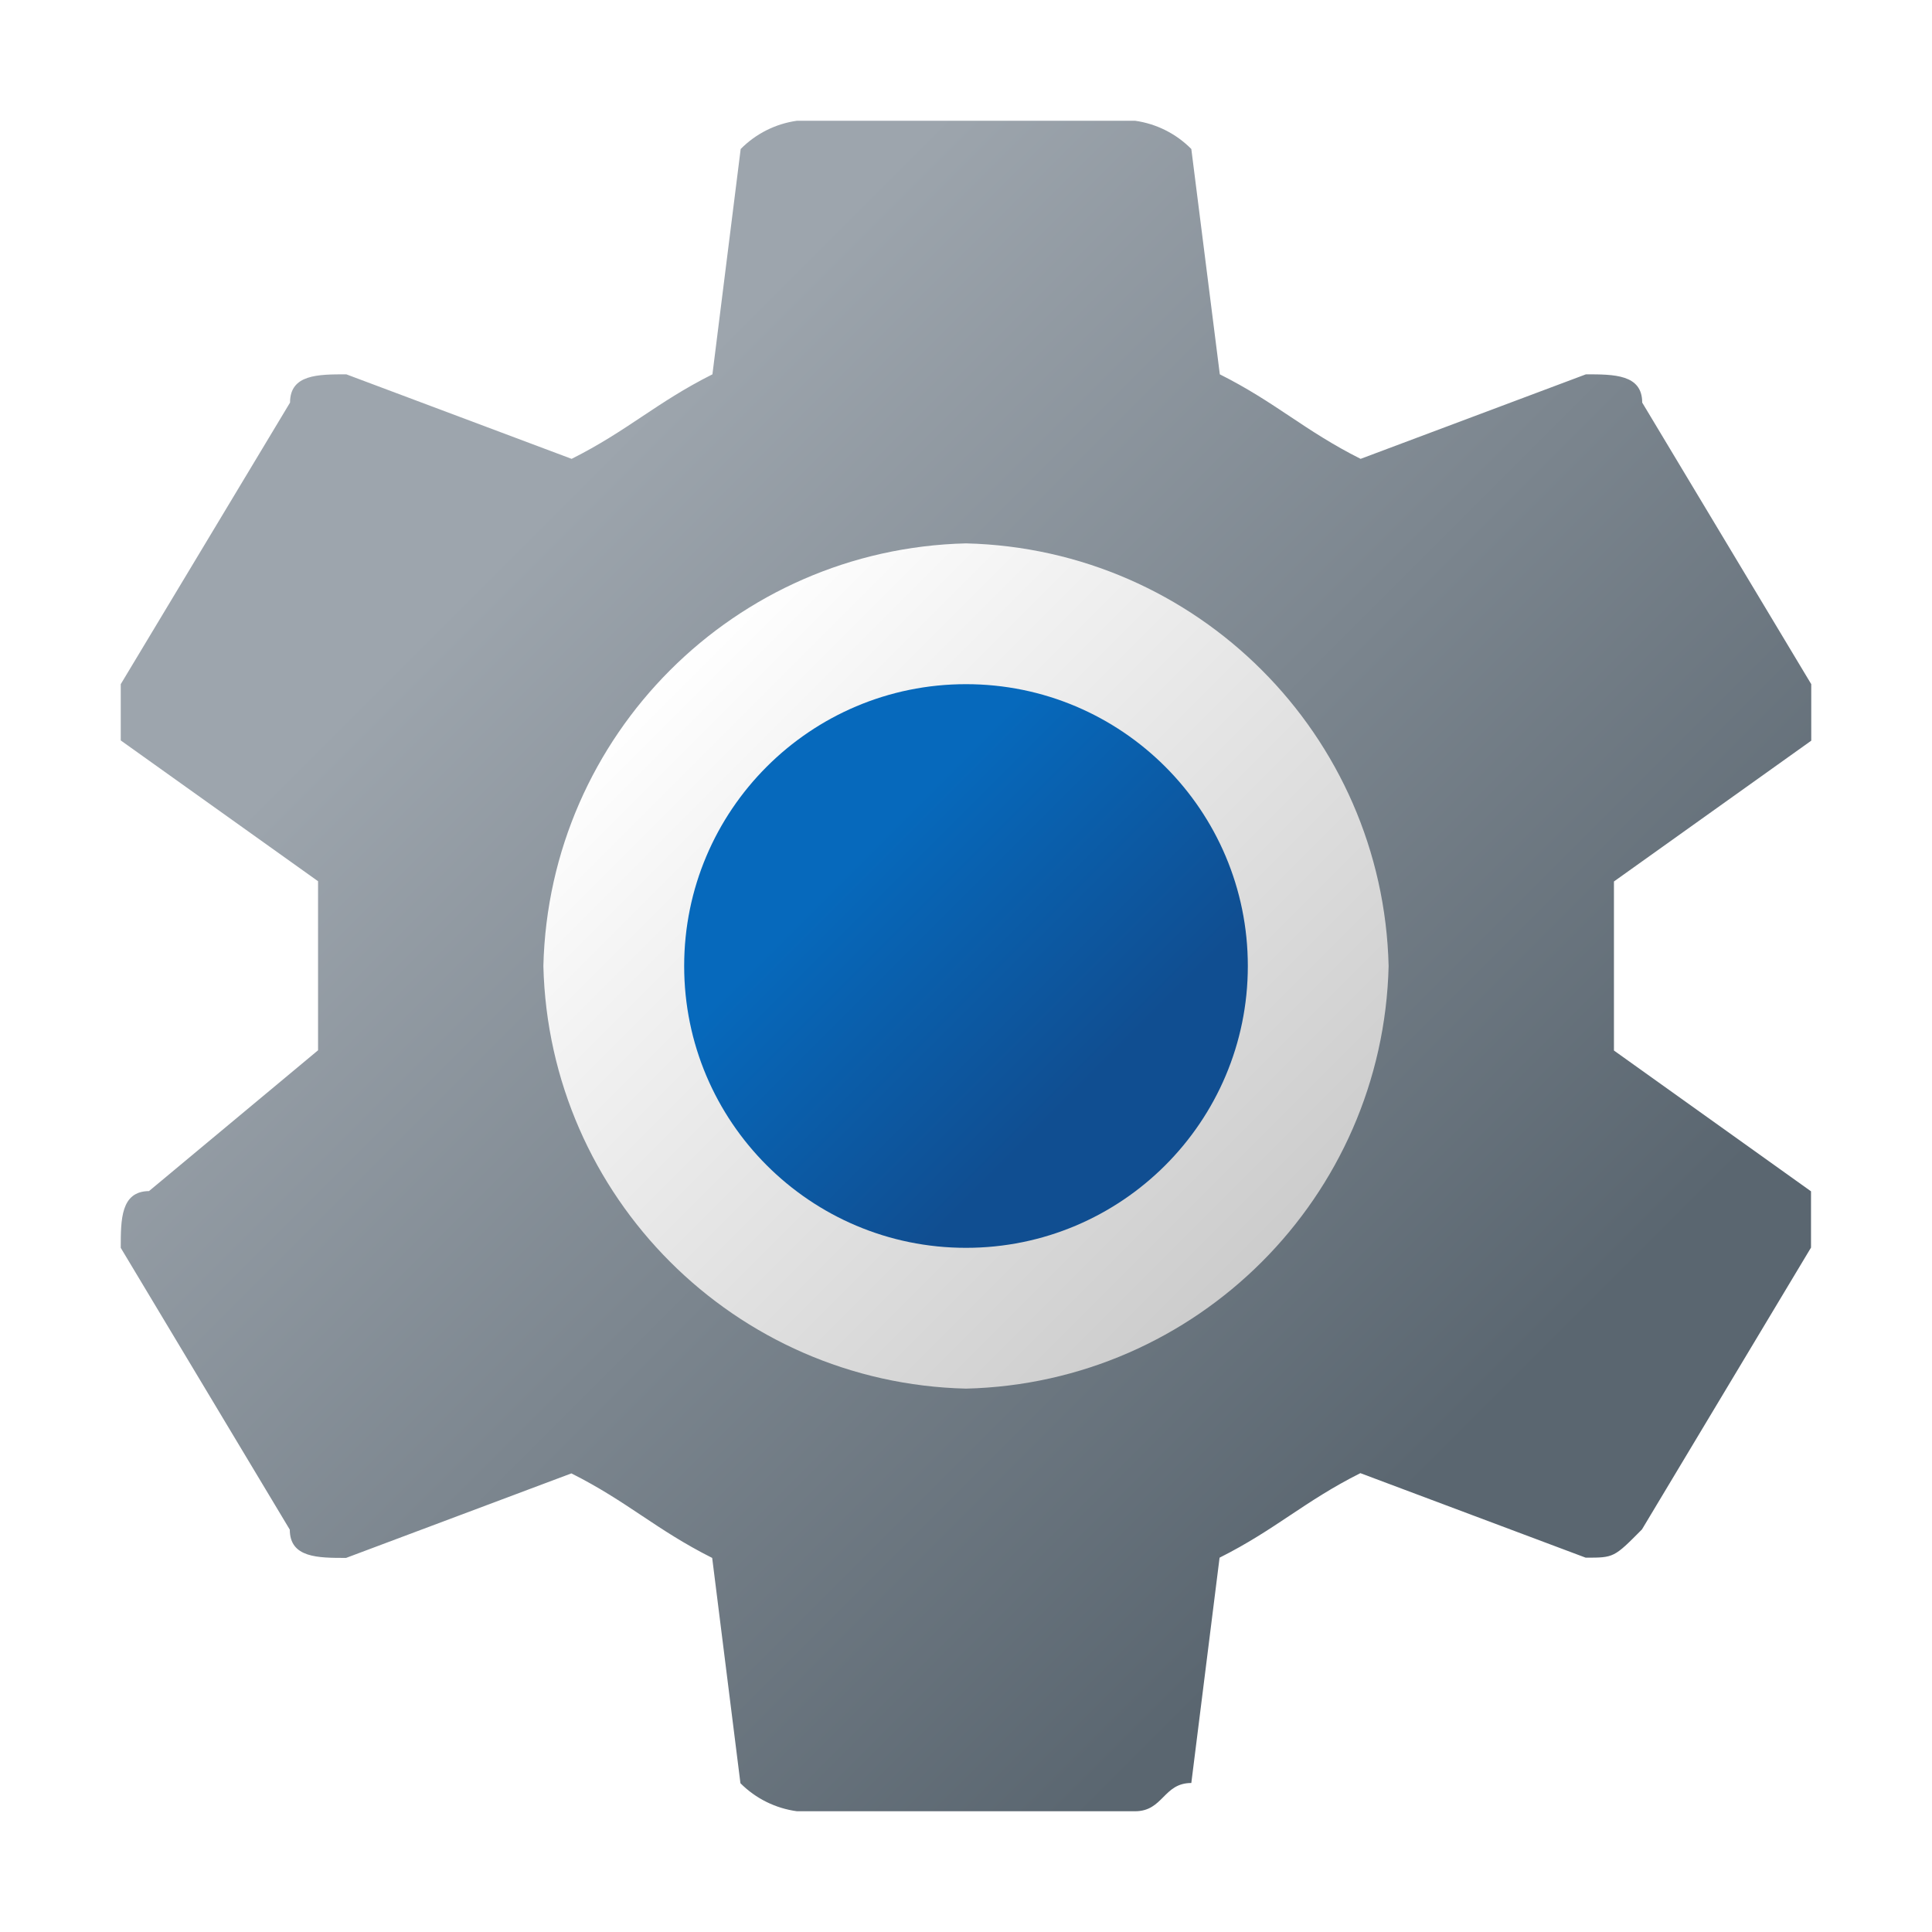
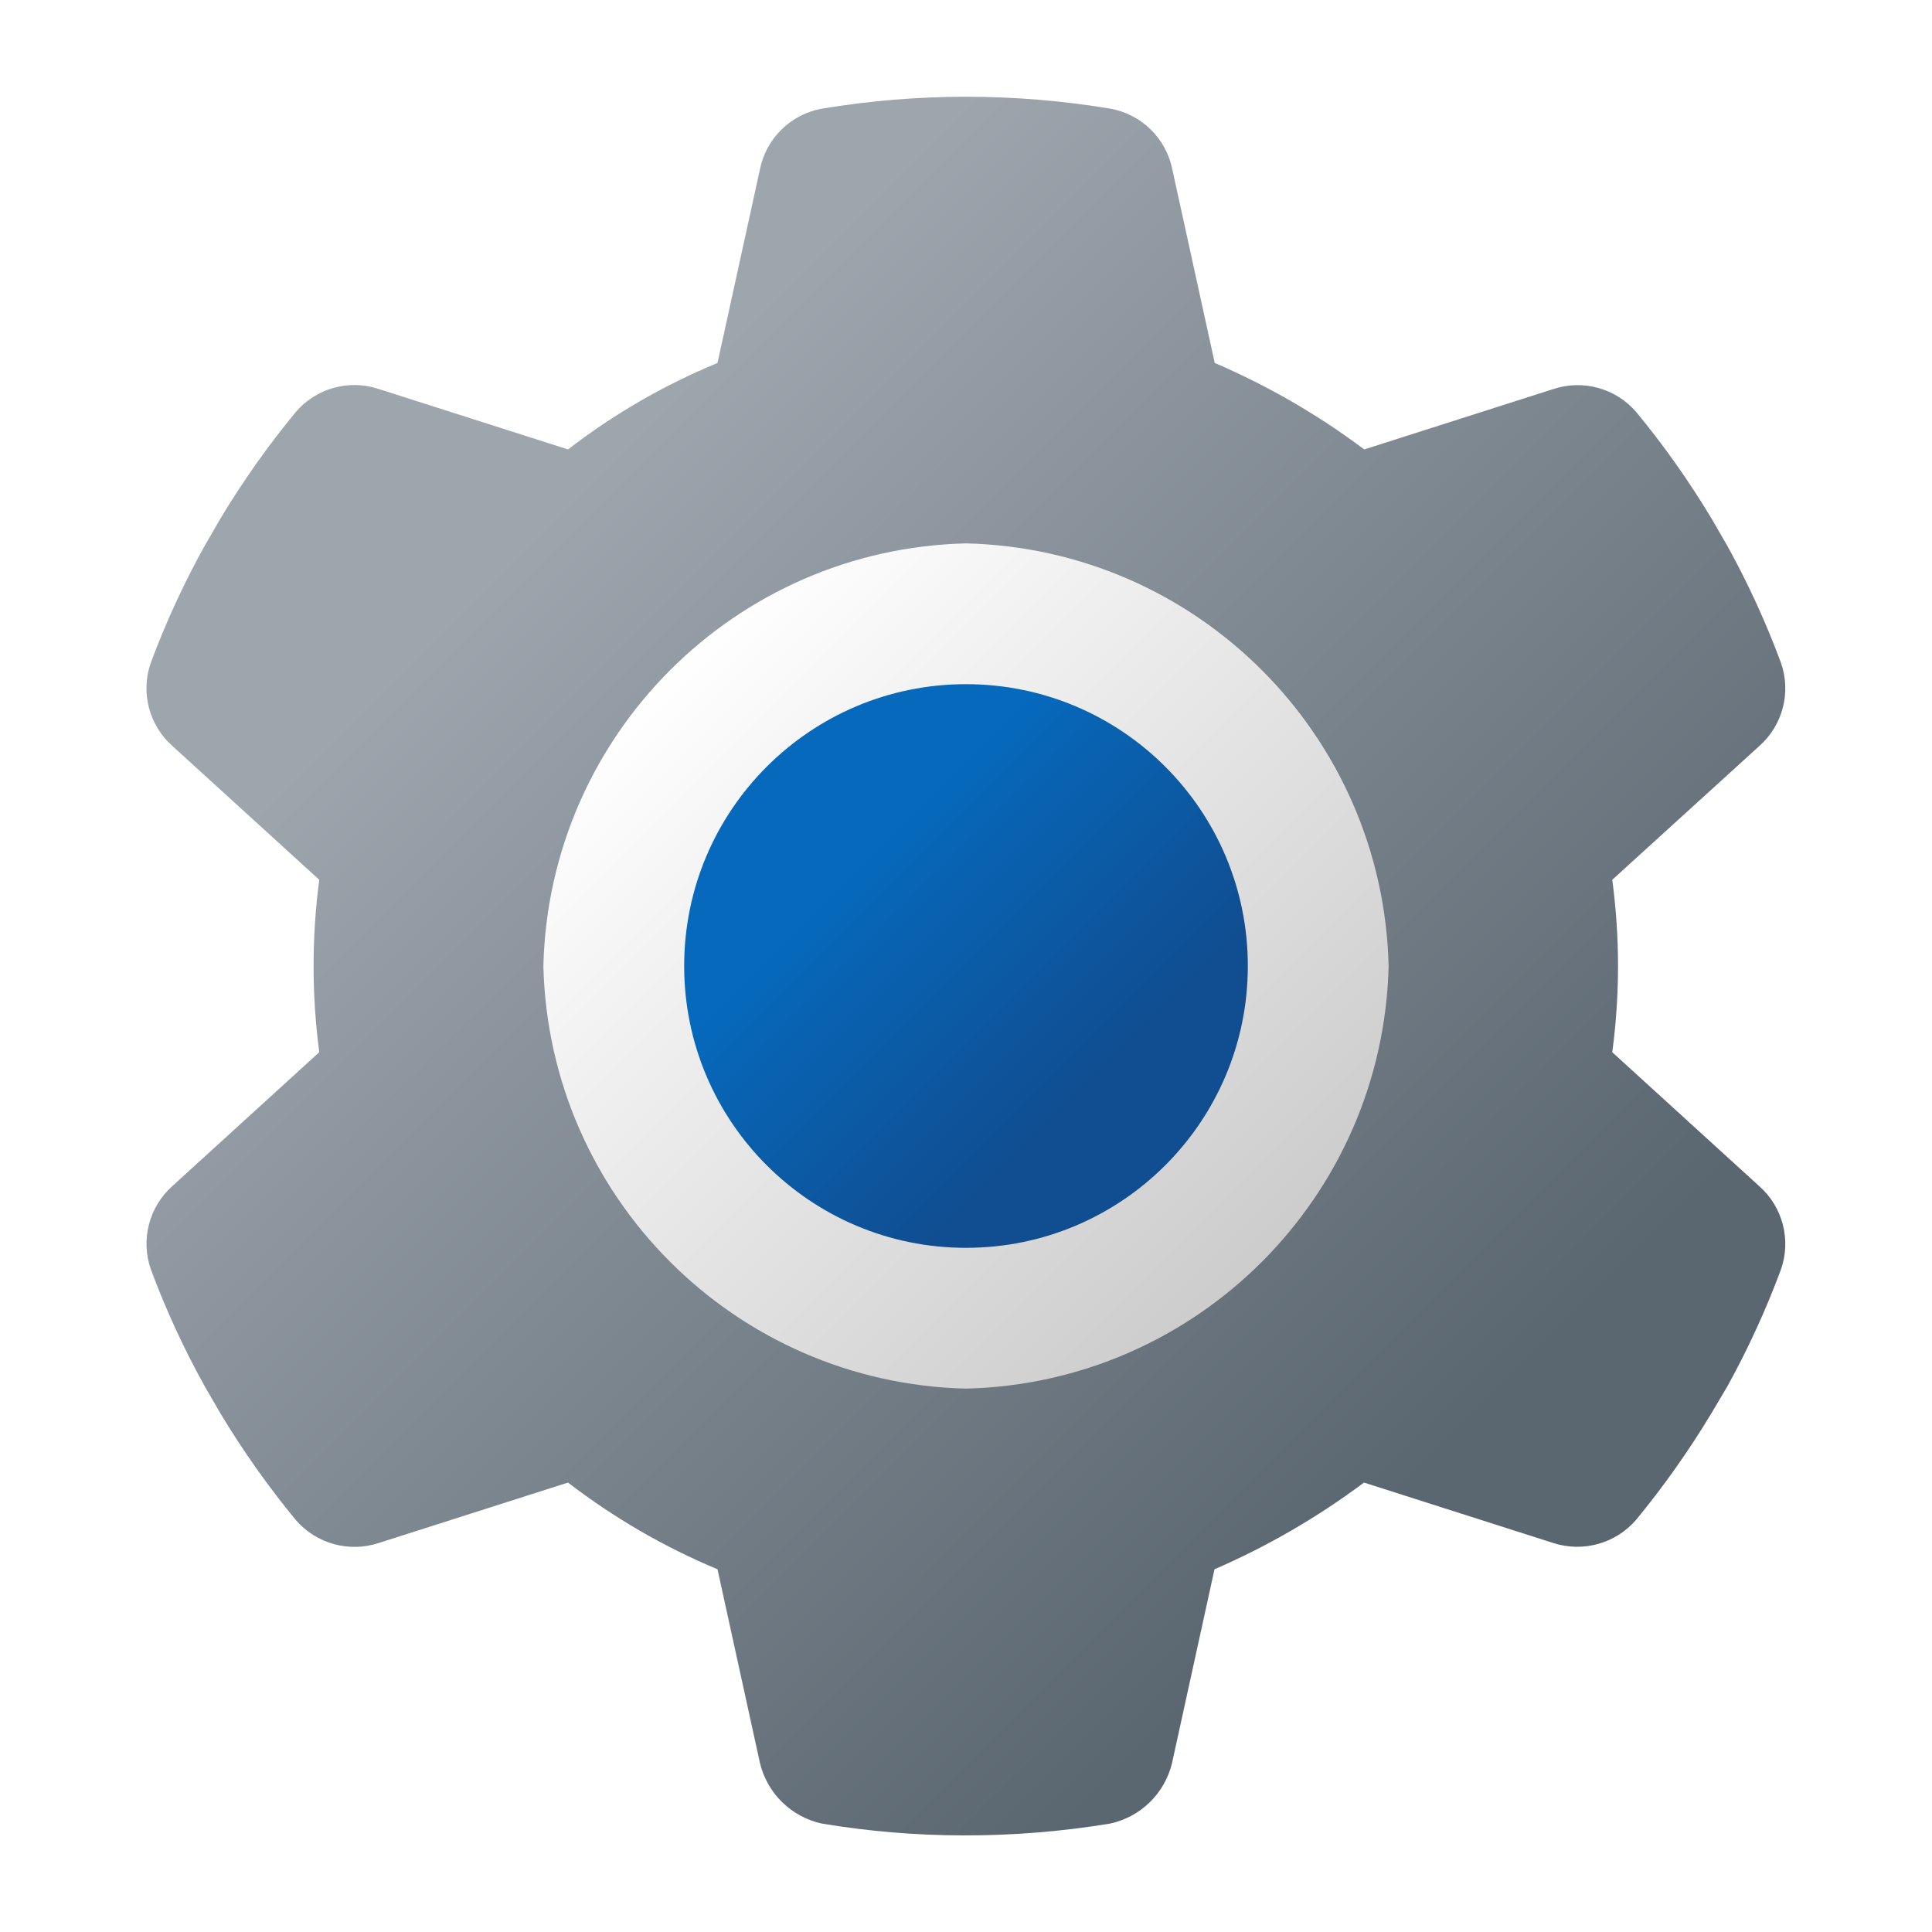
- <svg xmlns="http://www.w3.org/2000/svg" id="Camada_1" data-name="Camada 1" viewBox="0 0 8 8">
+ <svg xmlns="http://www.w3.org/2000/svg" viewBox="0 0 8 8">
  <defs>
    <style>.cls-1{fill:url(#Gradiente_sem_nome);}.cls-2{fill:url(#Gradiente_sem_nome_2);}.cls-3{fill:url(#Gradiente_sem_nome_3);}</style>
-     <linearGradient id="Gradiente_sem_nome" x1="1.44" y1="1.44" x2="6.56" y2="6.56" gradientUnits="userSpaceOnUse">
+     <linearGradient id="Gradiente_sem_nome" x1="1.465" y1="1.465" x2="6.535" y2="6.536" gradientUnits="userSpaceOnUse">
      <stop offset="0.145" stop-color="#9da5ad" />
      <stop offset="0.894" stop-color="#5a6670" />
    </linearGradient>
    <linearGradient id="Gradiente_sem_nome_2" x1="2.763" y1="5.237" x2="5.237" y2="2.763" gradientTransform="matrix(1, 0, 0, -1, 0, 8)" gradientUnits="userSpaceOnUse">
      <stop offset="0" stop-color="#fff" />
      <stop offset="0.242" stop-color="#f2f2f2" />
      <stop offset="1" stop-color="#ccc" />
    </linearGradient>
    <linearGradient id="Gradiente_sem_nome_3" x1="3.175" y1="4.825" x2="4.825" y2="3.175" gradientTransform="matrix(1, 0, 0, -1, 0, 8)" gradientUnits="userSpaceOnUse">
      <stop offset="0.23" stop-color="#0669bc" />
      <stop offset="0.8" stop-color="#104e91" />
    </linearGradient>
  </defs>
-   <path class="cls-1" d="M6.683,4.35v-.7L7.5,3.067V2.833L6.8,1.667c0-.117-.117-.117-.233-.117l-.933.35c-.233-.117-.35-.233-.583-.35L4.933.617A.407.407,0,0,0,4.7.5H3.3a.407.407,0,0,0-.233.117L2.95,1.55c-.233.117-.35.233-.583.35l-.933-.35c-.117,0-.233,0-.233.117L.5,2.833v.233l.817.583v.7l-.7.583C.5,4.933.5,5.05.5,5.167l.7,1.167c0,.117.117.117.233.117l.933-.35c.233.117.35.233.583.35l.117.933A.407.407,0,0,0,3.3,7.5H4.7c.117,0,.117-.117.233-.117L5.05,6.45c.233-.117.35-.233.583-.35l.933.35c.117,0,.117,0,.233-.117l.7-1.167V4.933Z" />
-   <path class="cls-2" d="M4,5.75H4A1.794,1.794,0,0,1,2.25,4h0A1.794,1.794,0,0,1,4,2.25H4A1.794,1.794,0,0,1,5.75,4h0A1.794,1.794,0,0,1,4,5.75Z" />
-   <circle class="cls-3" cx="4" cy="4" r="1.167" />
+   <g id="Camada_2" data-name="Camada 2">
+     <path class="cls-1" d="M6.676,4.357a2.681,2.681,0,0,0,0-.714l.609-.554a.319.319,0,0,0,.089-.346,3.567,3.567,0,0,0-.221-.482l-.066-.114a3.627,3.627,0,0,0-.311-.44.32.32,0,0,0-.344-.096l-.783.25A3.006,3.006,0,0,0,5.03,1.503L4.854.7a.319.319,0,0,0-.256-.25,3.64,3.64,0,0,0-1.195,0,.319.319,0,0,0-.256.25l-.176.803a2.706,2.706,0,0,0-.619.358l-.783-.25a.319.319,0,0,0-.345.096,3.641,3.641,0,0,0-.311.44l-.066.114a3.525,3.525,0,0,0-.222.482.319.319,0,0,0,.089.346l.608.554a2.727,2.727,0,0,0,0,.714l-.608.554a.32.32,0,0,0-.089.346,3.501,3.501,0,0,0,.222.482l.066.114a3.68,3.68,0,0,0,.311.44.321.321,0,0,0,.345.096l.783-.25a2.764,2.764,0,0,0,.619.359l.176.803a.337.337,0,0,0,.256.25A3.6,3.6,0,0,0,3.987,7.6a3.68,3.68,0,0,0,.61-.049.337.337,0,0,0,.256-.25l.176-.803a3.078,3.078,0,0,0,.619-.359l.783.25a.322.322,0,0,0,.344-.096,3.691,3.691,0,0,0,.311-.44L7.153,5.74a3.567,3.567,0,0,0,.221-.482.319.319,0,0,0-.089-.346Z" />
+   </g>
+   <g id="Camada_1" data-name="Camada 1">
+     <path class="cls-2" d="M4,5.75H4A1.794,1.794,0,0,1,2.25,4h0A1.794,1.794,0,0,1,4,2.25H4A1.794,1.794,0,0,1,5.75,4h0A1.794,1.794,0,0,1,4,5.75Z" />
+     <circle class="cls-3" cx="4" cy="4" r="1.167" />
+   </g>
</svg>
